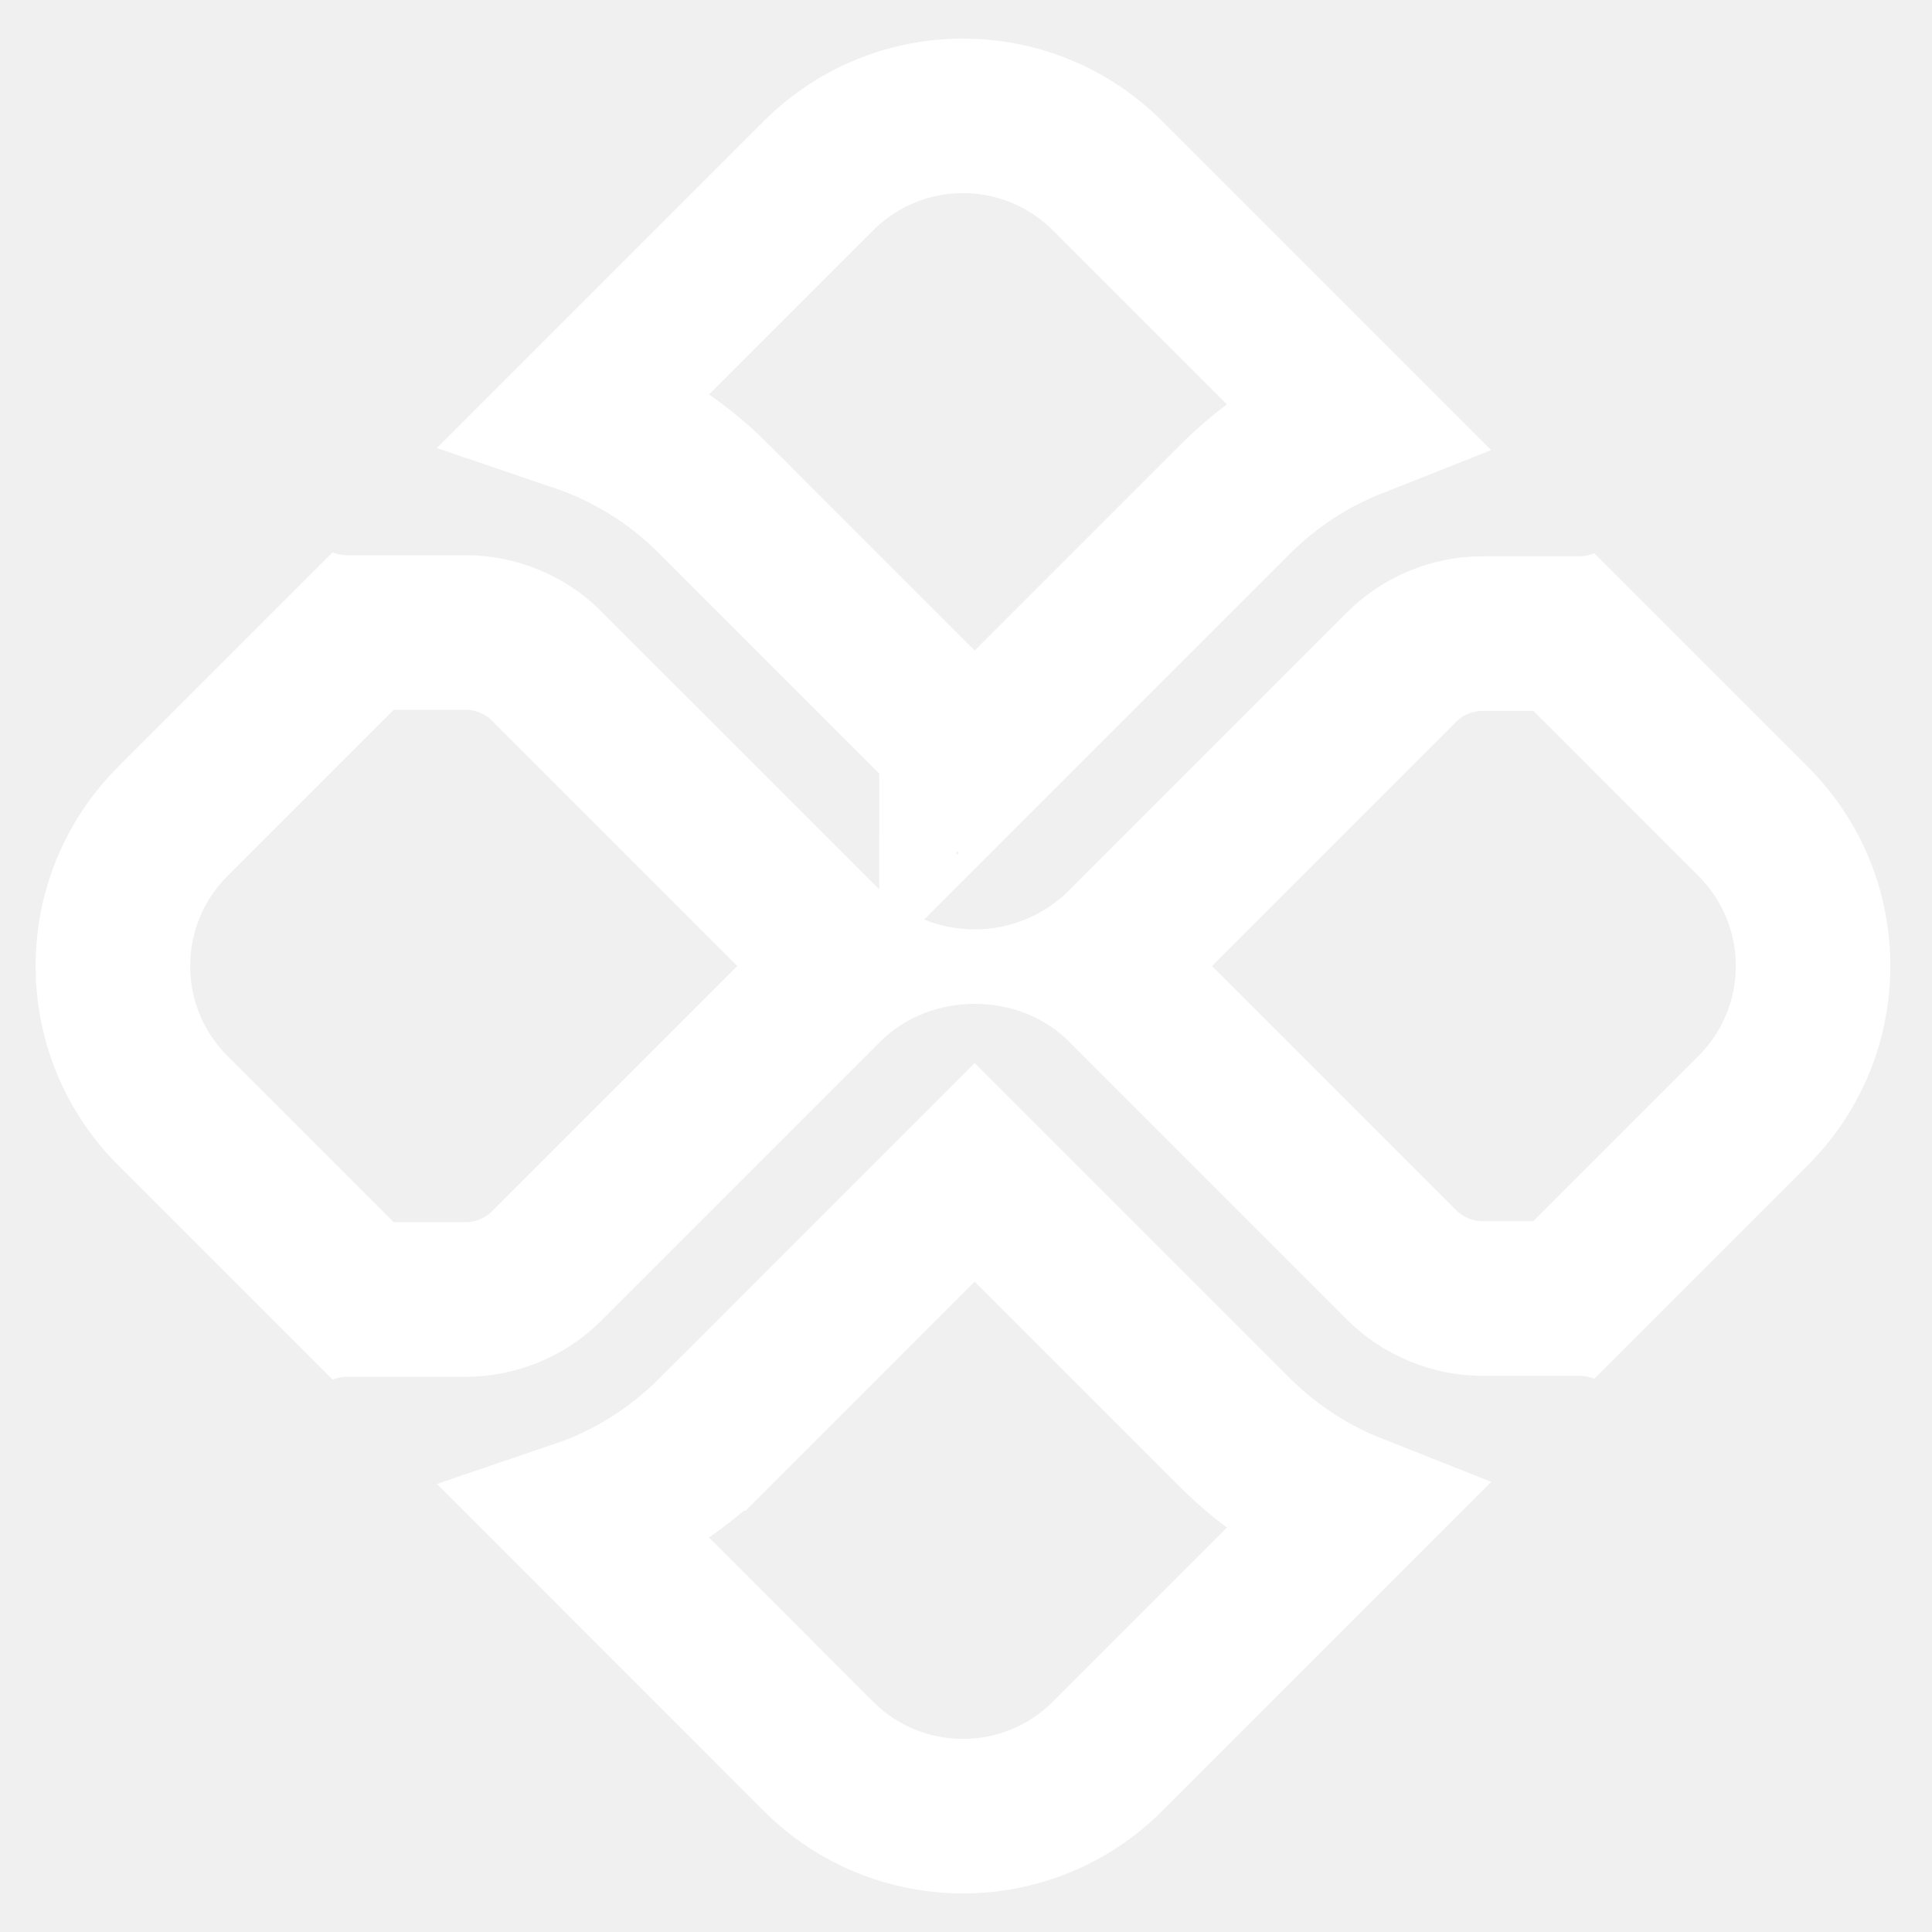
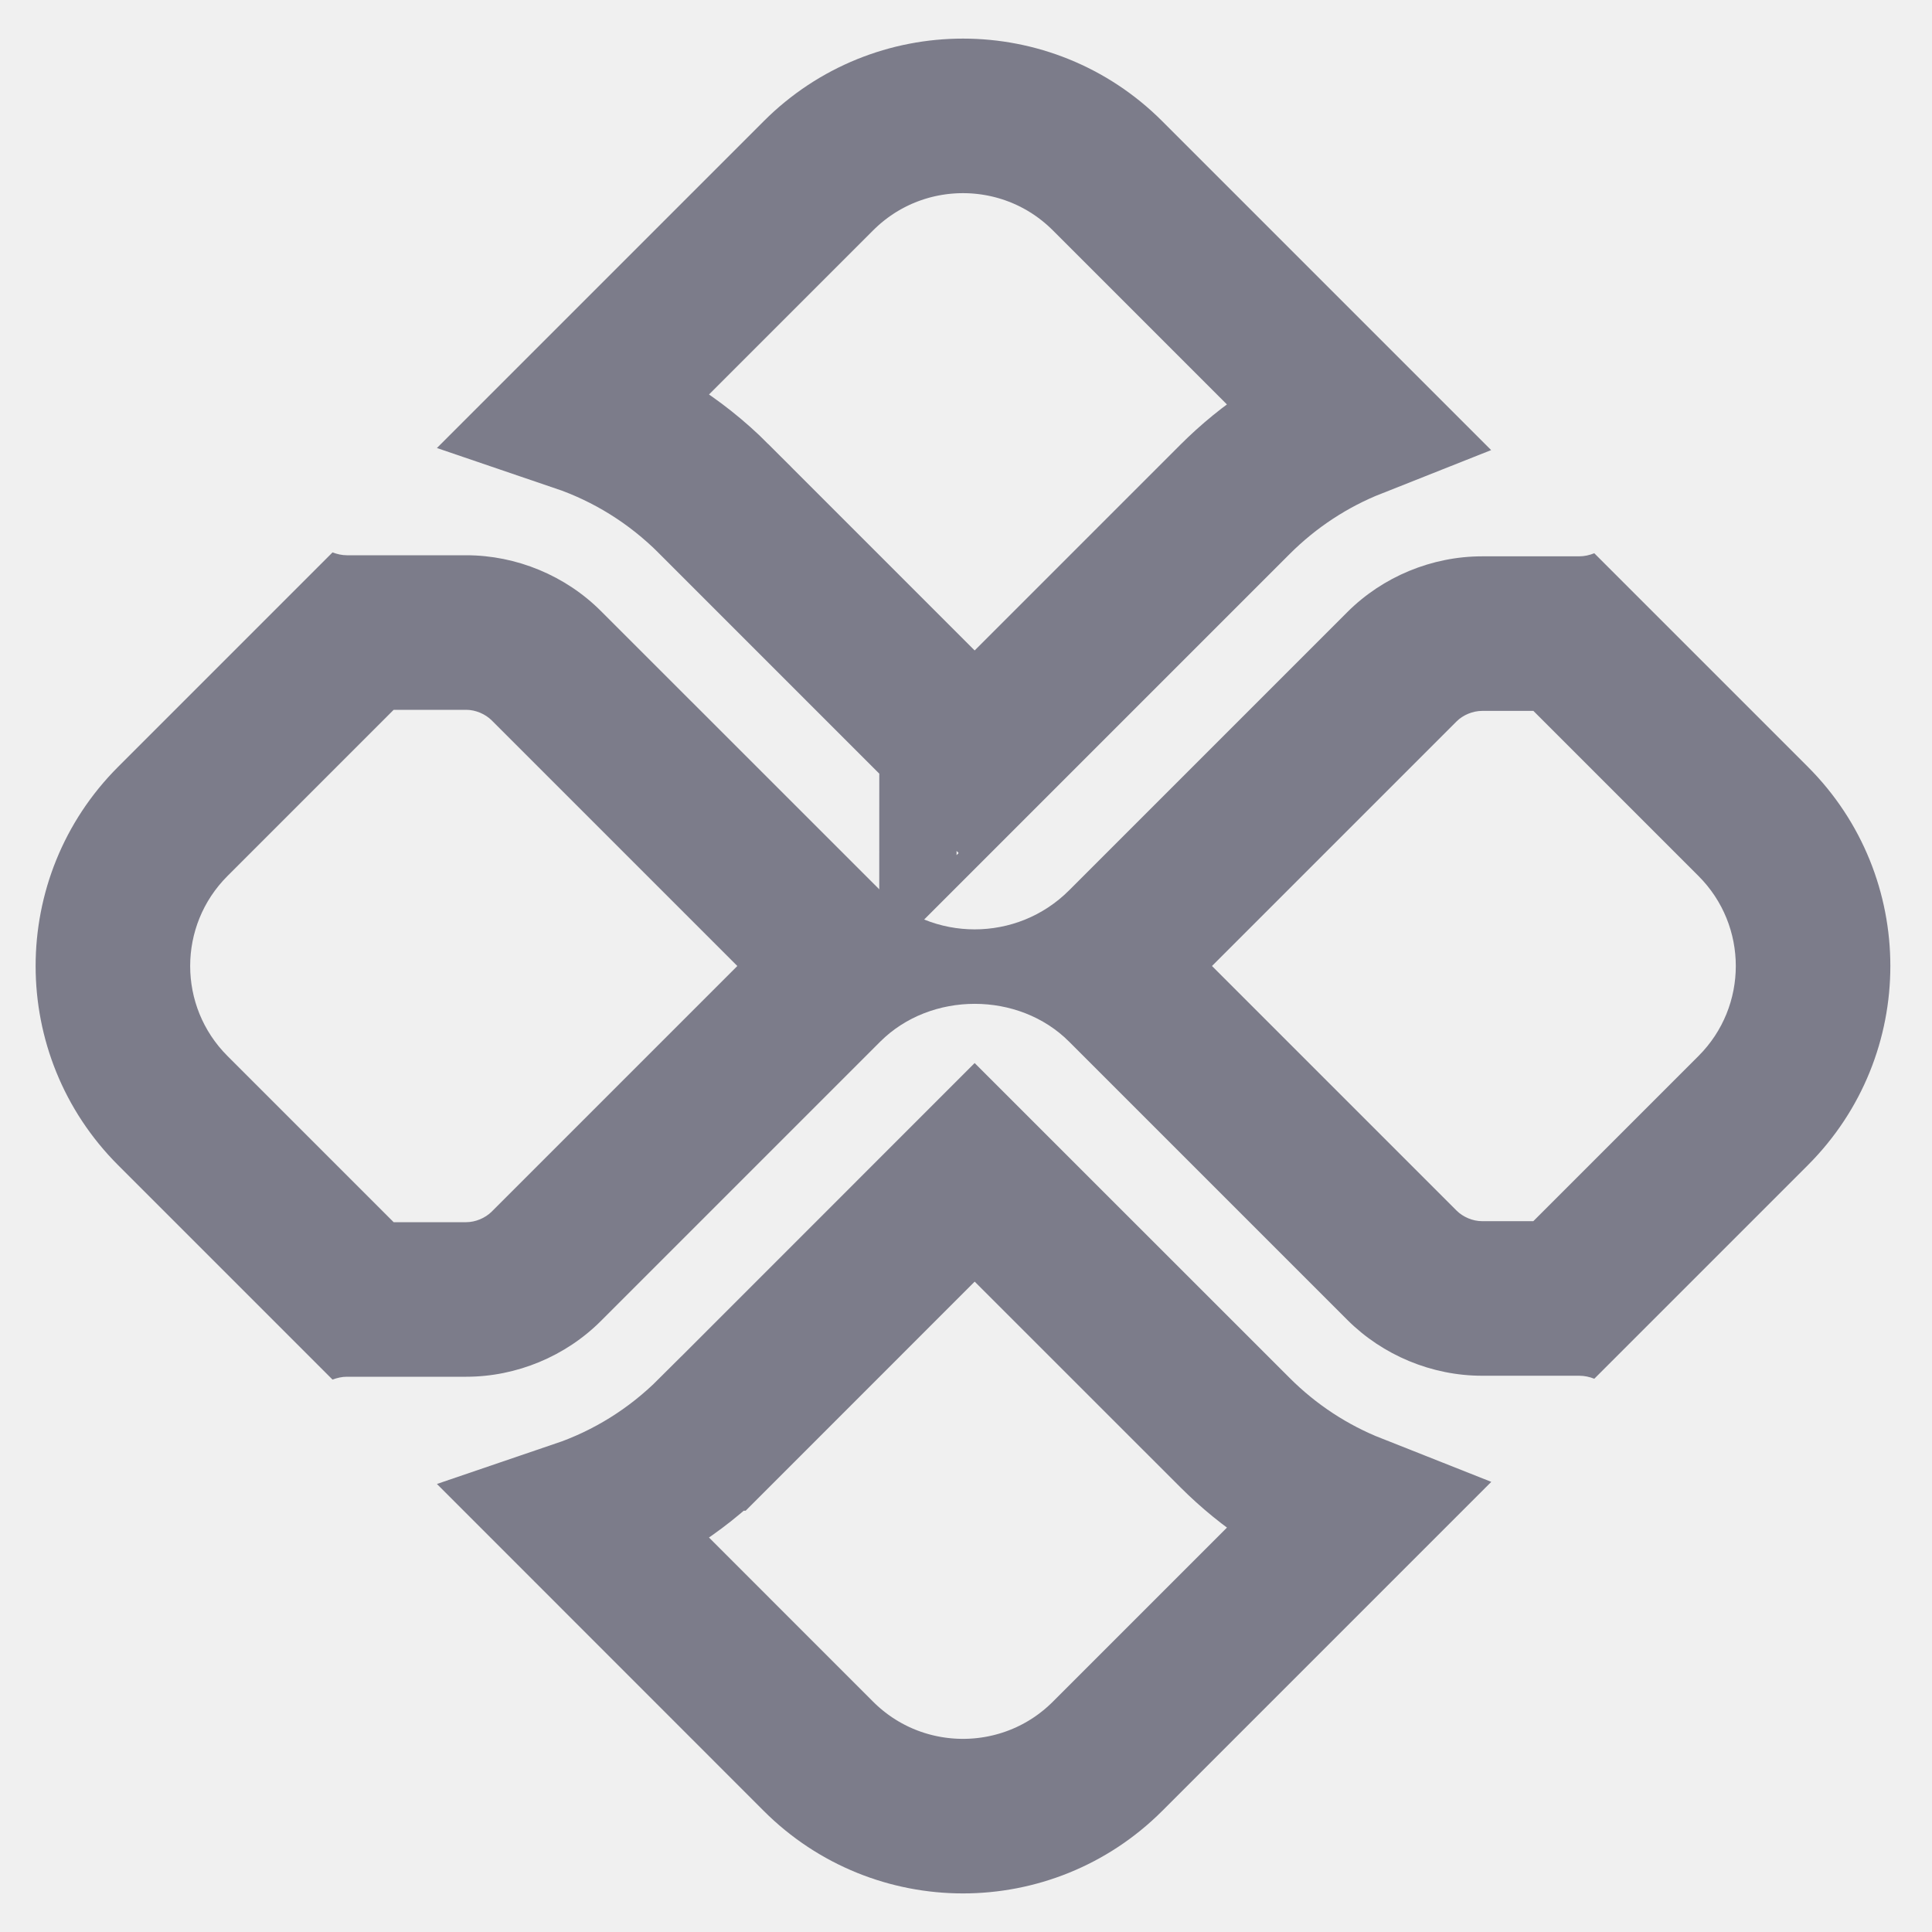
<svg xmlns="http://www.w3.org/2000/svg" width="25" height="25" viewBox="0 0 25 25" fill="none">
-   <path d="M15.978 18.535L15.978 18.535C16.422 18.98 16.944 19.32 17.513 19.545L14.332 22.726C13.299 23.759 11.623 23.759 10.59 22.726L10.59 22.726L7.497 19.632C8.144 19.412 8.737 19.045 9.233 18.549L9.234 18.549L12.612 15.17L15.978 18.535Z" stroke="white" stroke-width="2" />
-   <path d="M17.512 5.455C16.944 5.68 16.422 6.02 15.978 6.465L15.978 6.465L12.612 9.831L9.233 6.452L9.233 6.451C8.737 5.955 8.144 5.588 7.497 5.368L10.59 2.275L10.59 2.275C11.623 1.241 13.299 1.241 14.332 2.275C14.332 2.275 14.332 2.275 14.332 2.275L17.512 5.455ZM12.377 10.066C12.377 10.065 12.377 10.065 12.378 10.065L12.377 10.066ZM12.846 10.065L12.846 10.065C12.846 10.065 12.846 10.065 12.846 10.065Z" stroke="white" stroke-width="2" />
+   <path d="M15.978 18.535L15.978 18.535C16.422 18.98 16.944 19.32 17.513 19.545L14.332 22.726C13.299 23.759 11.623 23.759 10.59 22.726L10.59 22.726L7.497 19.632C8.144 19.412 8.737 19.045 9.233 18.549L9.234 18.549L12.612 15.17L15.978 18.535Z" stroke="#7C7C8A" stroke-width="2" />
+   <path d="M17.512 5.455C16.944 5.68 16.422 6.02 15.978 6.465L15.978 6.465L12.612 9.831L9.233 6.452L9.233 6.451C8.737 5.955 8.144 5.588 7.497 5.368L10.59 2.275L10.59 2.275C11.623 1.241 13.299 1.241 14.332 2.275C14.332 2.275 14.332 2.275 14.332 2.275L17.512 5.455ZM12.377 10.066C12.377 10.065 12.377 10.065 12.378 10.065L12.377 10.066ZM12.846 10.065L12.846 10.065C12.846 10.065 12.846 10.065 12.846 10.065Z" stroke="#7C7C8A" stroke-width="2" />
  <mask id="path-3-inside-1_1_213" fill="white">
    <path d="M23.393 9.922L20.63 7.159C20.57 7.183 20.504 7.199 20.434 7.199H19.178C18.528 7.199 17.893 7.462 17.434 7.921L13.834 11.521C13.497 11.858 13.055 12.026 12.612 12.026C12.17 12.026 11.727 11.858 11.391 11.521L7.777 7.908C7.319 7.449 6.683 7.185 6.033 7.185H4.489C4.423 7.185 4.361 7.17 4.303 7.148L1.529 9.922C0.105 11.346 0.105 13.654 1.529 15.078L4.303 17.852C4.361 17.83 4.423 17.815 4.489 17.815H6.033C6.683 17.815 7.319 17.551 7.777 17.092L11.39 13.479C12.043 12.827 13.182 12.826 13.834 13.479L17.434 17.079C17.893 17.538 18.528 17.802 19.178 17.802H20.434C20.504 17.802 20.57 17.817 20.63 17.841L23.393 15.078C24.817 13.654 24.817 11.346 23.393 9.922" />
  </mask>
-   <path d="M20.63 7.159L22.045 5.745L21.112 4.812L19.887 5.302L20.63 7.159ZM17.434 7.921L18.848 9.335L18.848 9.335L17.434 7.921ZM13.834 11.521L15.248 12.935L15.248 12.935L13.834 11.521ZM11.391 11.521L9.976 12.935L9.977 12.936L11.391 11.521ZM7.777 7.908L6.363 9.322L6.363 9.322L7.777 7.908ZM4.303 7.148L5.008 5.276L3.801 4.822L2.889 5.734L4.303 7.148ZM1.529 9.922L2.943 11.336L2.943 11.336L1.529 9.922ZM1.529 15.078L2.943 13.664L2.943 13.664L1.529 15.078ZM4.303 17.852L2.889 19.266L3.8 20.178L5.007 19.724L4.303 17.852ZM7.777 17.092L6.363 15.678L6.363 15.678L7.777 17.092ZM11.39 13.479L9.977 12.064L9.976 12.065L11.39 13.479ZM13.834 13.479L12.419 14.893L12.42 14.894L13.834 13.479ZM17.434 17.079L18.848 15.665L18.848 15.665L17.434 17.079ZM20.63 17.841L19.886 19.698L21.111 20.189L22.045 19.255L20.63 17.841ZM23.393 15.078L24.808 16.492L24.808 16.492L23.393 15.078ZM24.808 8.508L22.045 5.745L19.216 8.573L21.979 11.336L24.808 8.508ZM19.887 5.302C20.022 5.248 20.209 5.199 20.434 5.199V9.199C20.799 9.199 21.117 9.118 21.374 9.016L19.887 5.302ZM20.434 5.199H19.178V9.199H20.434V5.199ZM19.178 5.199C17.998 5.199 16.853 5.673 16.019 6.508L18.848 9.335C18.932 9.251 19.059 9.199 19.178 9.199V5.199ZM16.02 6.507L12.42 10.107L15.248 12.935L18.848 9.335L16.02 6.507ZM12.42 10.107C12.474 10.053 12.547 10.026 12.612 10.026V14.026C13.562 14.026 14.52 13.663 15.248 12.935L12.42 10.107ZM12.612 10.026C12.677 10.026 12.75 10.052 12.804 10.107L9.977 12.936C10.705 13.663 11.662 14.026 12.612 14.026V10.026ZM12.805 10.107L9.192 6.494L6.363 9.322L9.976 12.935L12.805 10.107ZM9.192 6.495C8.358 5.659 7.213 5.185 6.033 5.185V9.185C6.152 9.185 6.279 9.238 6.363 9.322L9.192 6.495ZM6.033 5.185H4.489V9.185H6.033V5.185ZM4.489 5.185C4.74 5.185 4.926 5.245 5.008 5.276L3.598 9.02C3.796 9.094 4.105 9.185 4.489 9.185V5.185ZM2.889 5.734L0.115 8.508L2.943 11.336L5.717 8.562L2.889 5.734ZM0.115 8.508C-2.09 10.713 -2.09 14.287 0.115 16.492L2.943 13.664C2.3 13.021 2.3 11.979 2.943 11.336L0.115 8.508ZM0.115 16.492L2.889 19.266L5.717 16.438L2.943 13.664L0.115 16.492ZM5.007 19.724C4.926 19.755 4.74 19.815 4.489 19.815V15.815C4.105 15.815 3.797 15.906 3.599 15.98L5.007 19.724ZM4.489 19.815H6.033V15.815H4.489V19.815ZM6.033 19.815C7.213 19.815 8.358 19.341 9.192 18.506L6.363 15.678C6.279 15.762 6.152 15.815 6.033 15.815V19.815ZM9.192 18.506L12.805 14.893L9.976 12.065L6.363 15.678L9.192 18.506ZM12.804 14.894C12.716 14.982 12.636 14.99 12.612 14.99C12.589 14.99 12.508 14.982 12.419 14.893L15.249 12.066C13.815 10.63 11.41 10.632 9.977 12.064L12.804 14.894ZM12.42 14.894L16.02 18.493L18.848 15.665L15.248 12.065L12.42 14.894ZM16.019 18.493C16.853 19.327 17.998 19.802 19.178 19.802V15.802C19.059 15.802 18.932 15.749 18.848 15.665L16.019 18.493ZM19.178 19.802H20.434V15.802H19.178V19.802ZM20.434 19.802C20.209 19.802 20.022 19.752 19.886 19.698L21.375 15.985C21.117 15.882 20.799 15.802 20.434 15.802V19.802ZM22.045 19.255L24.808 16.492L21.979 13.664L19.216 16.427L22.045 19.255ZM24.808 16.492C27.012 14.287 27.012 10.713 24.808 8.508L21.979 11.336C22.622 11.979 22.622 13.021 21.979 13.664L24.808 16.492Z" fill="white" mask="url(#path-3-inside-1_1_213)" />
+   <path d="M20.63 7.159L22.045 5.745L21.112 4.812L19.887 5.302L20.63 7.159ZM17.434 7.921L18.848 9.335L18.848 9.335L17.434 7.921ZM13.834 11.521L15.248 12.935L15.248 12.935L13.834 11.521ZM11.391 11.521L9.976 12.935L9.977 12.936L11.391 11.521ZM7.777 7.908L6.363 9.322L6.363 9.322L7.777 7.908ZM4.303 7.148L5.008 5.276L3.801 4.822L2.889 5.734L4.303 7.148ZM1.529 9.922L2.943 11.336L2.943 11.336L1.529 9.922ZM1.529 15.078L2.943 13.664L2.943 13.664L1.529 15.078ZM4.303 17.852L2.889 19.266L3.8 20.178L5.007 19.724L4.303 17.852ZM7.777 17.092L6.363 15.678L6.363 15.678L7.777 17.092ZM11.39 13.479L9.977 12.064L9.976 12.065L11.39 13.479ZM13.834 13.479L12.419 14.893L12.42 14.894L13.834 13.479ZM17.434 17.079L18.848 15.665L18.848 15.665L17.434 17.079ZM20.63 17.841L19.886 19.698L21.111 20.189L22.045 19.255L20.63 17.841ZM23.393 15.078L24.808 16.492L24.808 16.492L23.393 15.078ZM24.808 8.508L22.045 5.745L19.216 8.573L21.979 11.336L24.808 8.508ZM19.887 5.302C20.022 5.248 20.209 5.199 20.434 5.199V9.199C20.799 9.199 21.117 9.118 21.374 9.016L19.887 5.302ZM20.434 5.199H19.178V9.199H20.434V5.199ZM19.178 5.199C17.998 5.199 16.853 5.673 16.019 6.508L18.848 9.335C18.932 9.251 19.059 9.199 19.178 9.199V5.199ZM16.02 6.507L12.42 10.107L15.248 12.935L18.848 9.335L16.02 6.507ZM12.42 10.107C12.474 10.053 12.547 10.026 12.612 10.026V14.026C13.562 14.026 14.52 13.663 15.248 12.935L12.42 10.107ZM12.612 10.026C12.677 10.026 12.75 10.052 12.804 10.107L9.977 12.936C10.705 13.663 11.662 14.026 12.612 14.026V10.026ZM12.805 10.107L9.192 6.494L6.363 9.322L9.976 12.935L12.805 10.107ZM9.192 6.495C8.358 5.659 7.213 5.185 6.033 5.185V9.185C6.152 9.185 6.279 9.238 6.363 9.322L9.192 6.495ZM6.033 5.185H4.489V9.185H6.033V5.185ZM4.489 5.185C4.74 5.185 4.926 5.245 5.008 5.276L3.598 9.02C3.796 9.094 4.105 9.185 4.489 9.185V5.185ZM2.889 5.734L0.115 8.508L2.943 11.336L5.717 8.562L2.889 5.734ZM0.115 8.508C-2.09 10.713 -2.09 14.287 0.115 16.492L2.943 13.664C2.3 13.021 2.3 11.979 2.943 11.336L0.115 8.508ZM0.115 16.492L2.889 19.266L5.717 16.438L2.943 13.664L0.115 16.492ZM5.007 19.724C4.926 19.755 4.74 19.815 4.489 19.815V15.815C4.105 15.815 3.797 15.906 3.599 15.98L5.007 19.724ZM4.489 19.815H6.033V15.815H4.489V19.815ZM6.033 19.815C7.213 19.815 8.358 19.341 9.192 18.506L6.363 15.678C6.279 15.762 6.152 15.815 6.033 15.815V19.815ZM9.192 18.506L12.805 14.893L9.976 12.065L6.363 15.678L9.192 18.506ZM12.804 14.894C12.716 14.982 12.636 14.99 12.612 14.99C12.589 14.99 12.508 14.982 12.419 14.893L15.249 12.066C13.815 10.63 11.41 10.632 9.977 12.064L12.804 14.894ZM12.42 14.894L16.02 18.493L18.848 15.665L15.248 12.065L12.42 14.894ZM16.019 18.493C16.853 19.327 17.998 19.802 19.178 19.802V15.802C19.059 15.802 18.932 15.749 18.848 15.665L16.019 18.493ZM19.178 19.802H20.434V15.802H19.178V19.802ZM20.434 19.802C20.209 19.802 20.022 19.752 19.886 19.698L21.375 15.985C21.117 15.882 20.799 15.802 20.434 15.802V19.802ZM22.045 19.255L24.808 16.492L21.979 13.664L19.216 16.427L22.045 19.255ZM24.808 16.492C27.012 14.287 27.012 10.713 24.808 8.508L21.979 11.336C22.622 11.979 22.622 13.021 21.979 13.664L24.808 16.492Z" fill="#7C7C8A" mask="url(#path-3-inside-1_1_213)" />
</svg>
